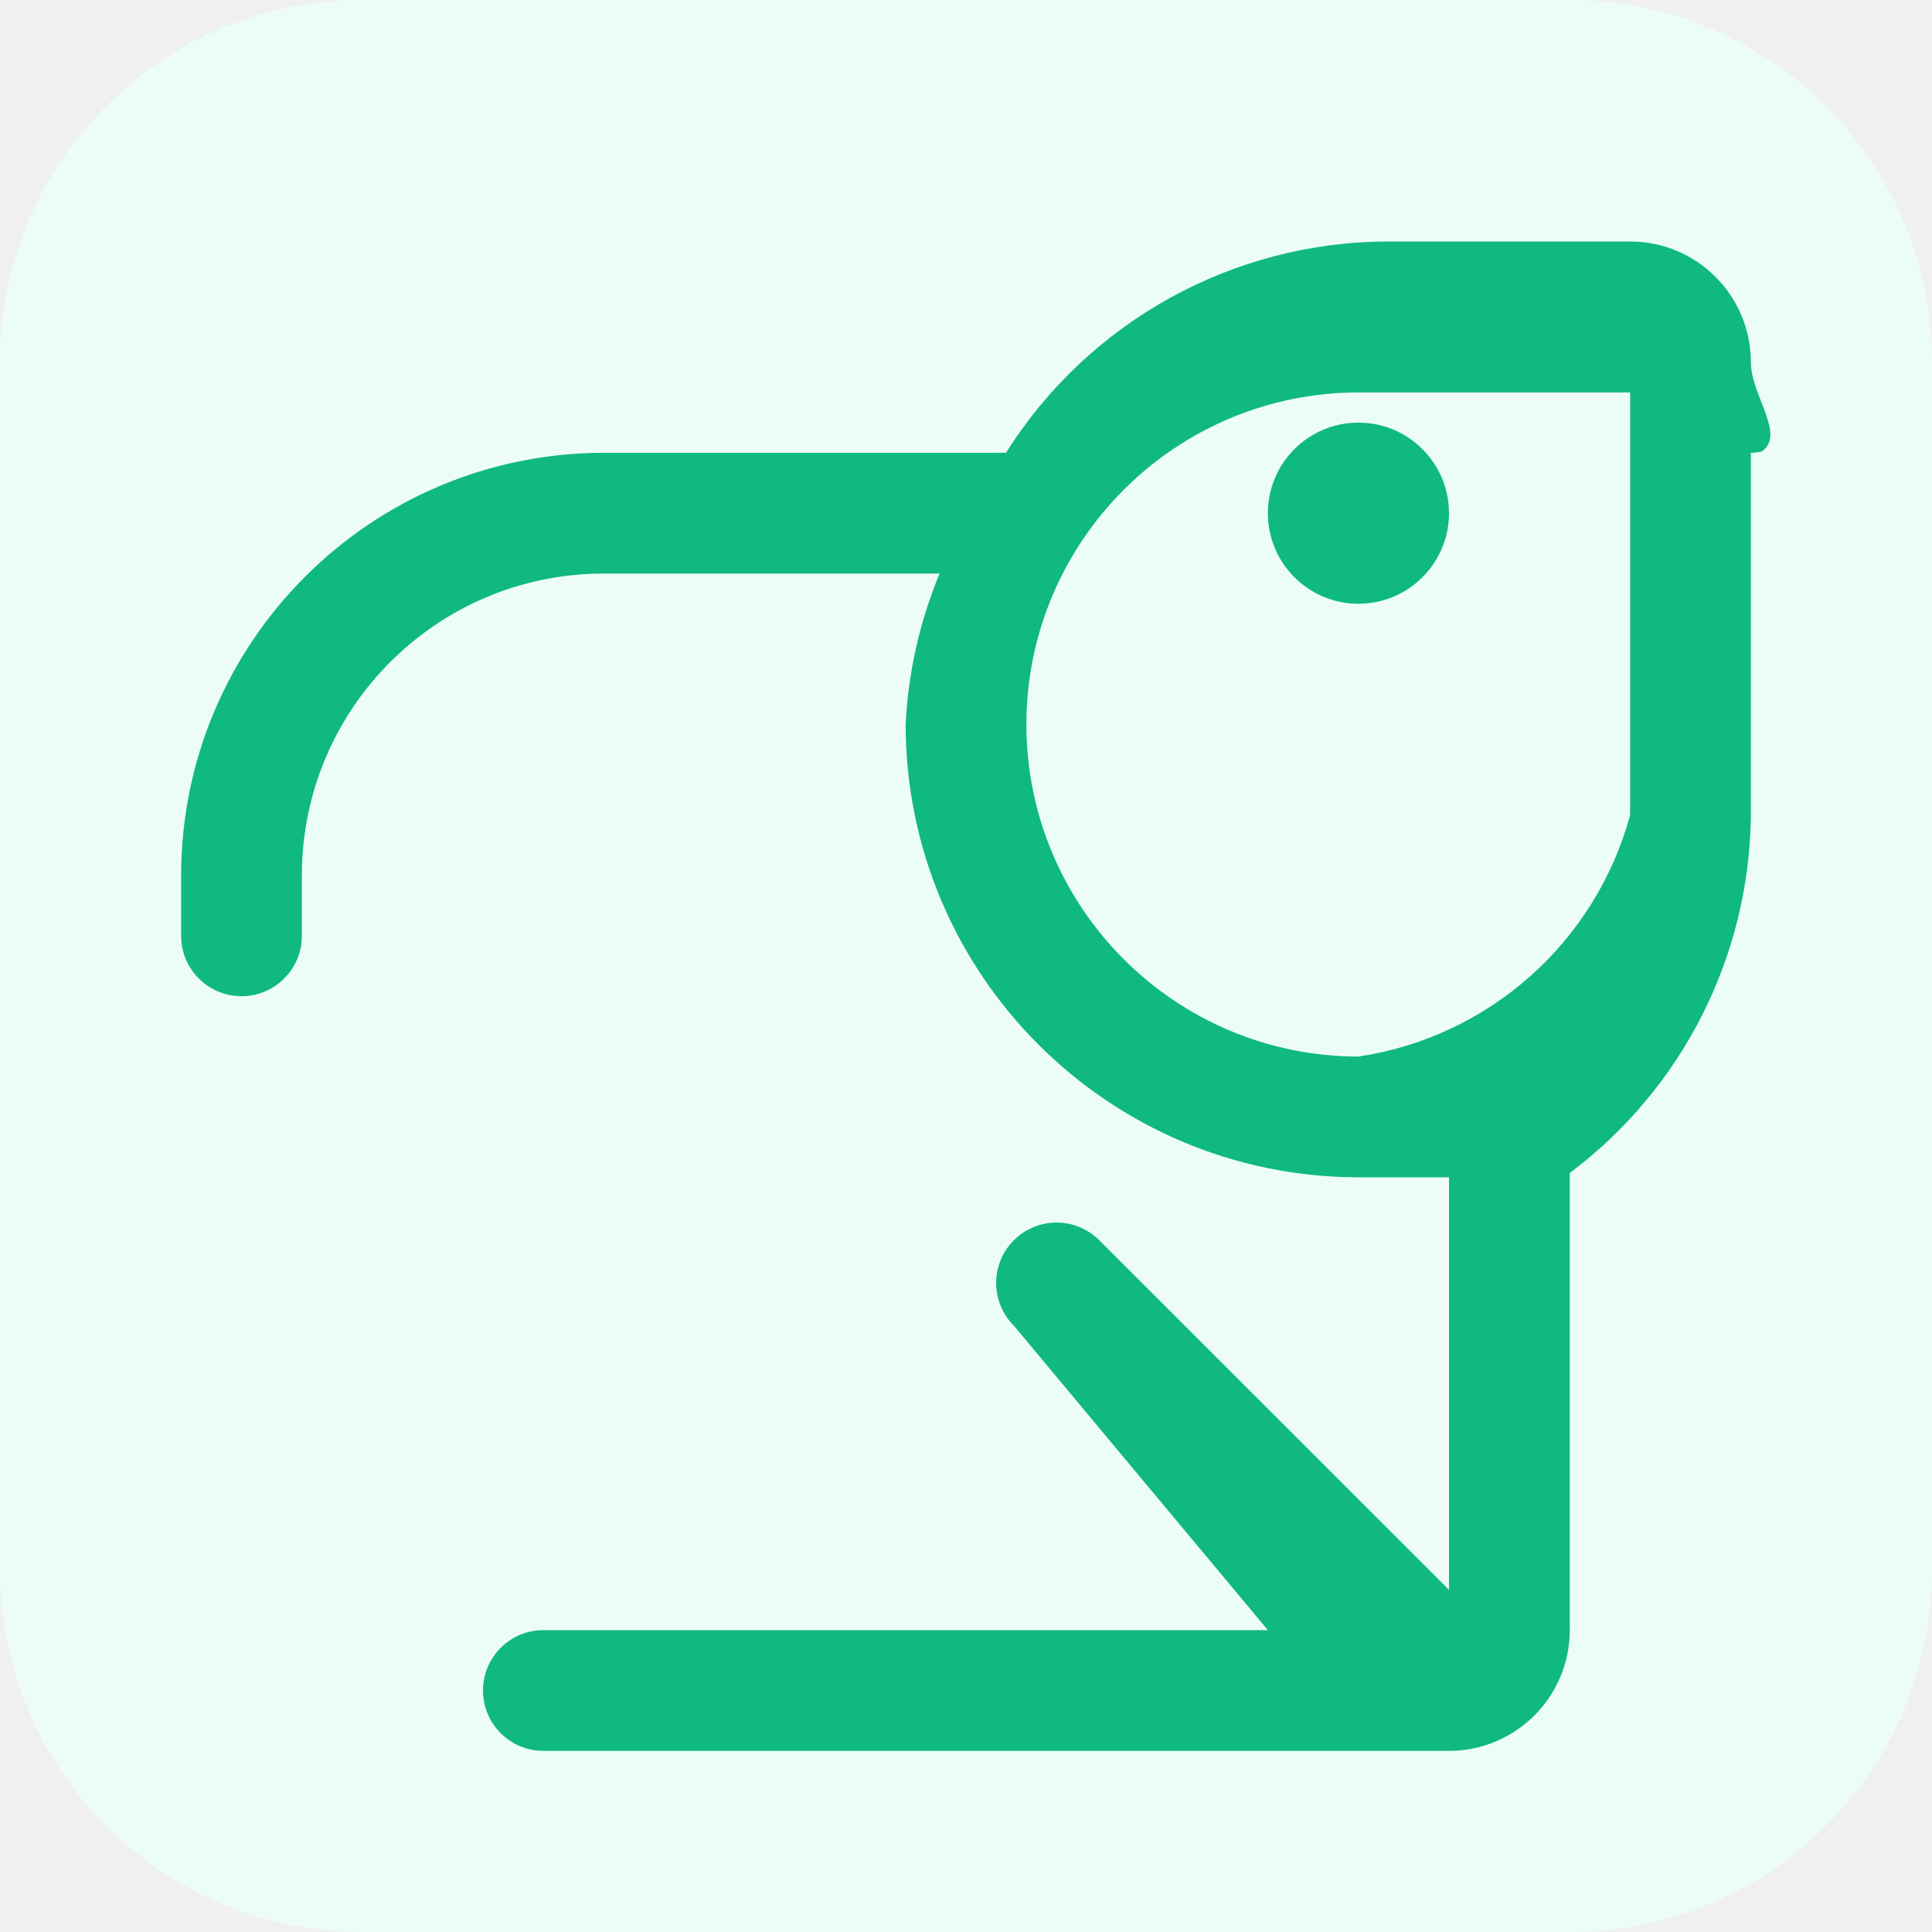
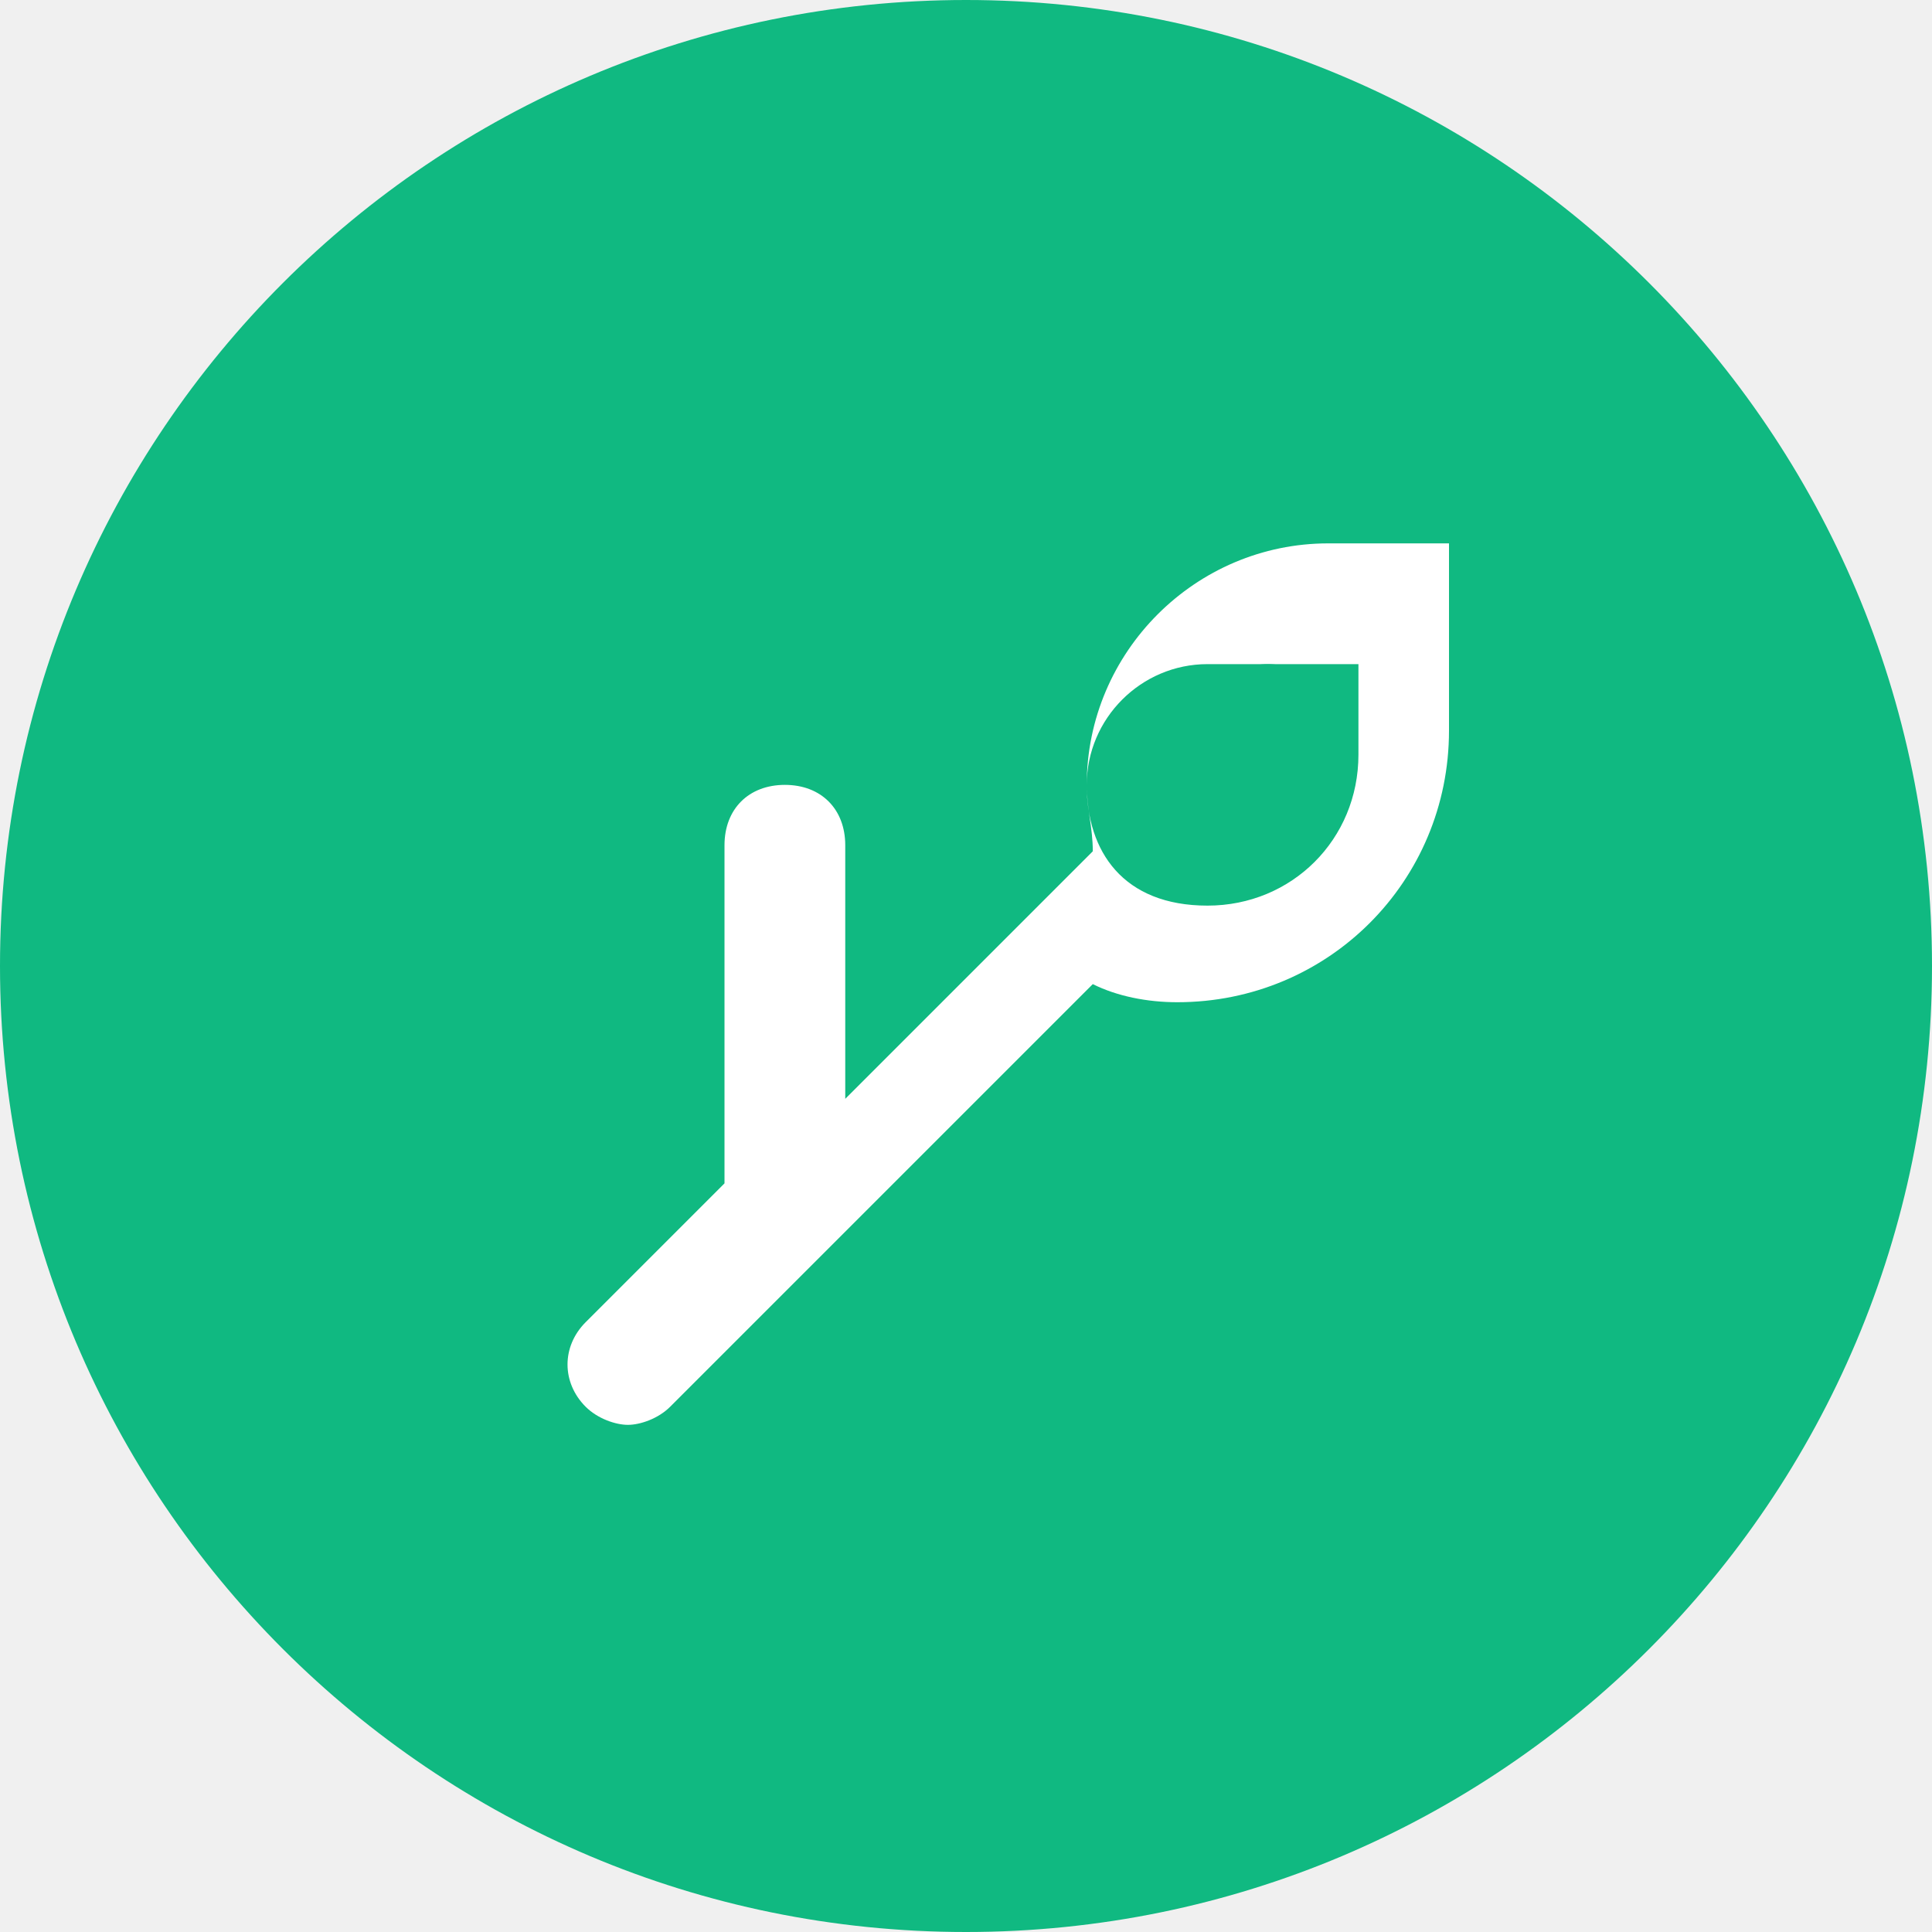
- <svg xmlns="http://www.w3.org/2000/svg" viewBox="0 0 256 256" width="32" height="32">
-   <rect width="256" height="256" rx="48" fill="#ECFDF5" />
-   <path fill="#10B981" d="M232,48a16,16,0,0,0-16-16H184a59.93,59.93,0,0,0-50.7,28H80A56.06,56.06,0,0,0,24,116v8a8,8,0,0,0,16,0v-8a40,40,0,0,1,40-40H124.5A59.86,59.86,0,0,0,120,96a60.07,60.07,0,0,0,60,60h12V210.66l-46.34-46.32a8,8,0,0,0-11.32,11.32L168,216H72a8,8,0,0,0,0,16H192a16,16,0,0,0,16-16V155.43A60,60,0,0,0,232,108V60a8,8,0,0,0,1.41-.16C236.71,57.62,232,52.4,232,48ZM180,140a44.05,44.05,0,0,1-44-44,44.05,44.05,0,0,1,44-44h36V108A44.05,44.05,0,0,1,180,140Zm12-72a12,12,0,1,1-12-12A12,12,0,0,1,192,68Z" />
+ <svg xmlns="http://www.w3.org/2000/svg" viewBox="0 0 32 32" width="32" height="32">
+   <circle cx="16" cy="16" r="16" fill="#10B981" />
+   <path fill="#ffffff" d="M22 9c-2.2 0-4 1.8-4 4 0 .4.1.7.1 1.1L14 18.2V14c0-.6-.4-1-1-1s-1 .4-1 1v5.6l-2.3 2.3c-.4.4-.4 1 0 1.4.2.2.5.3.7.3s.5-.1.7-.3L14 20.4l4.1-4.1c.4.2.9.3 1.4.3 2.5 0 4.5-2 4.5-4.5V9h-2zm0 2h.5v1.5c0 1.4-1.1 2.5-2.5 2.5s-2-0.9-2-2c0-1.1.9-2 2-2h2z" />
+   <circle cx="21" cy="12" r="1" fill="#10B981" />
</svg>
